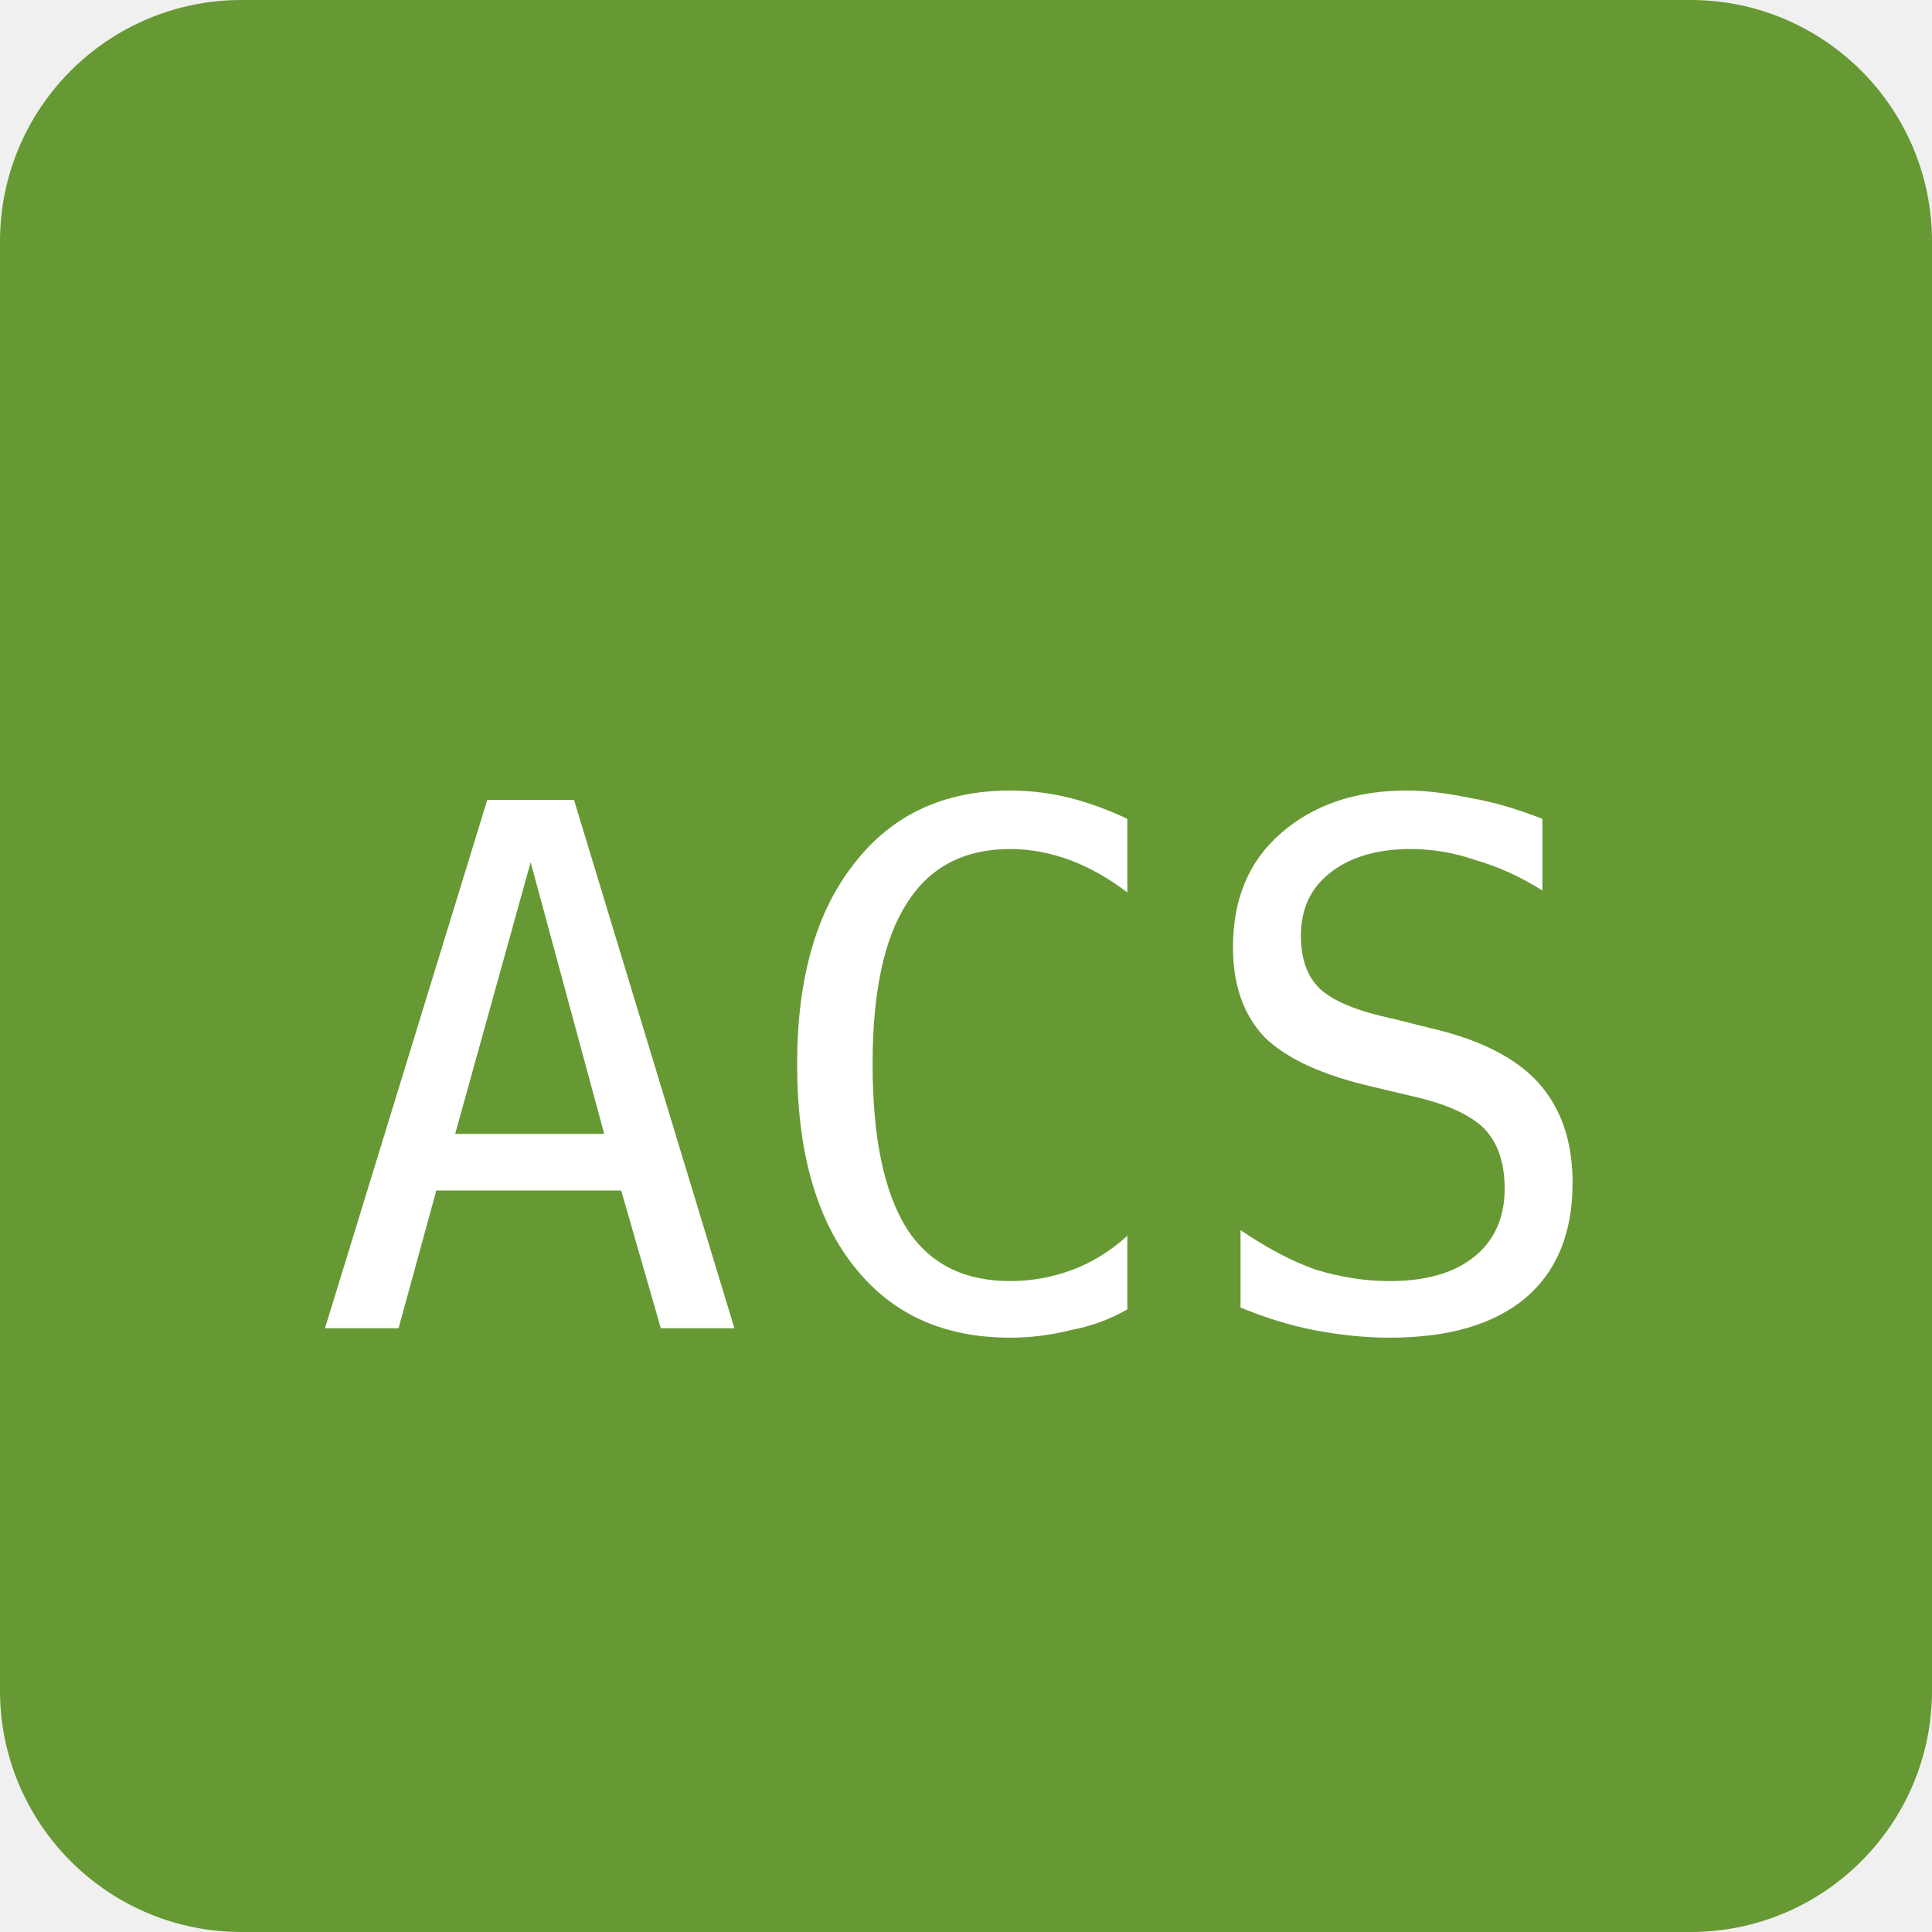
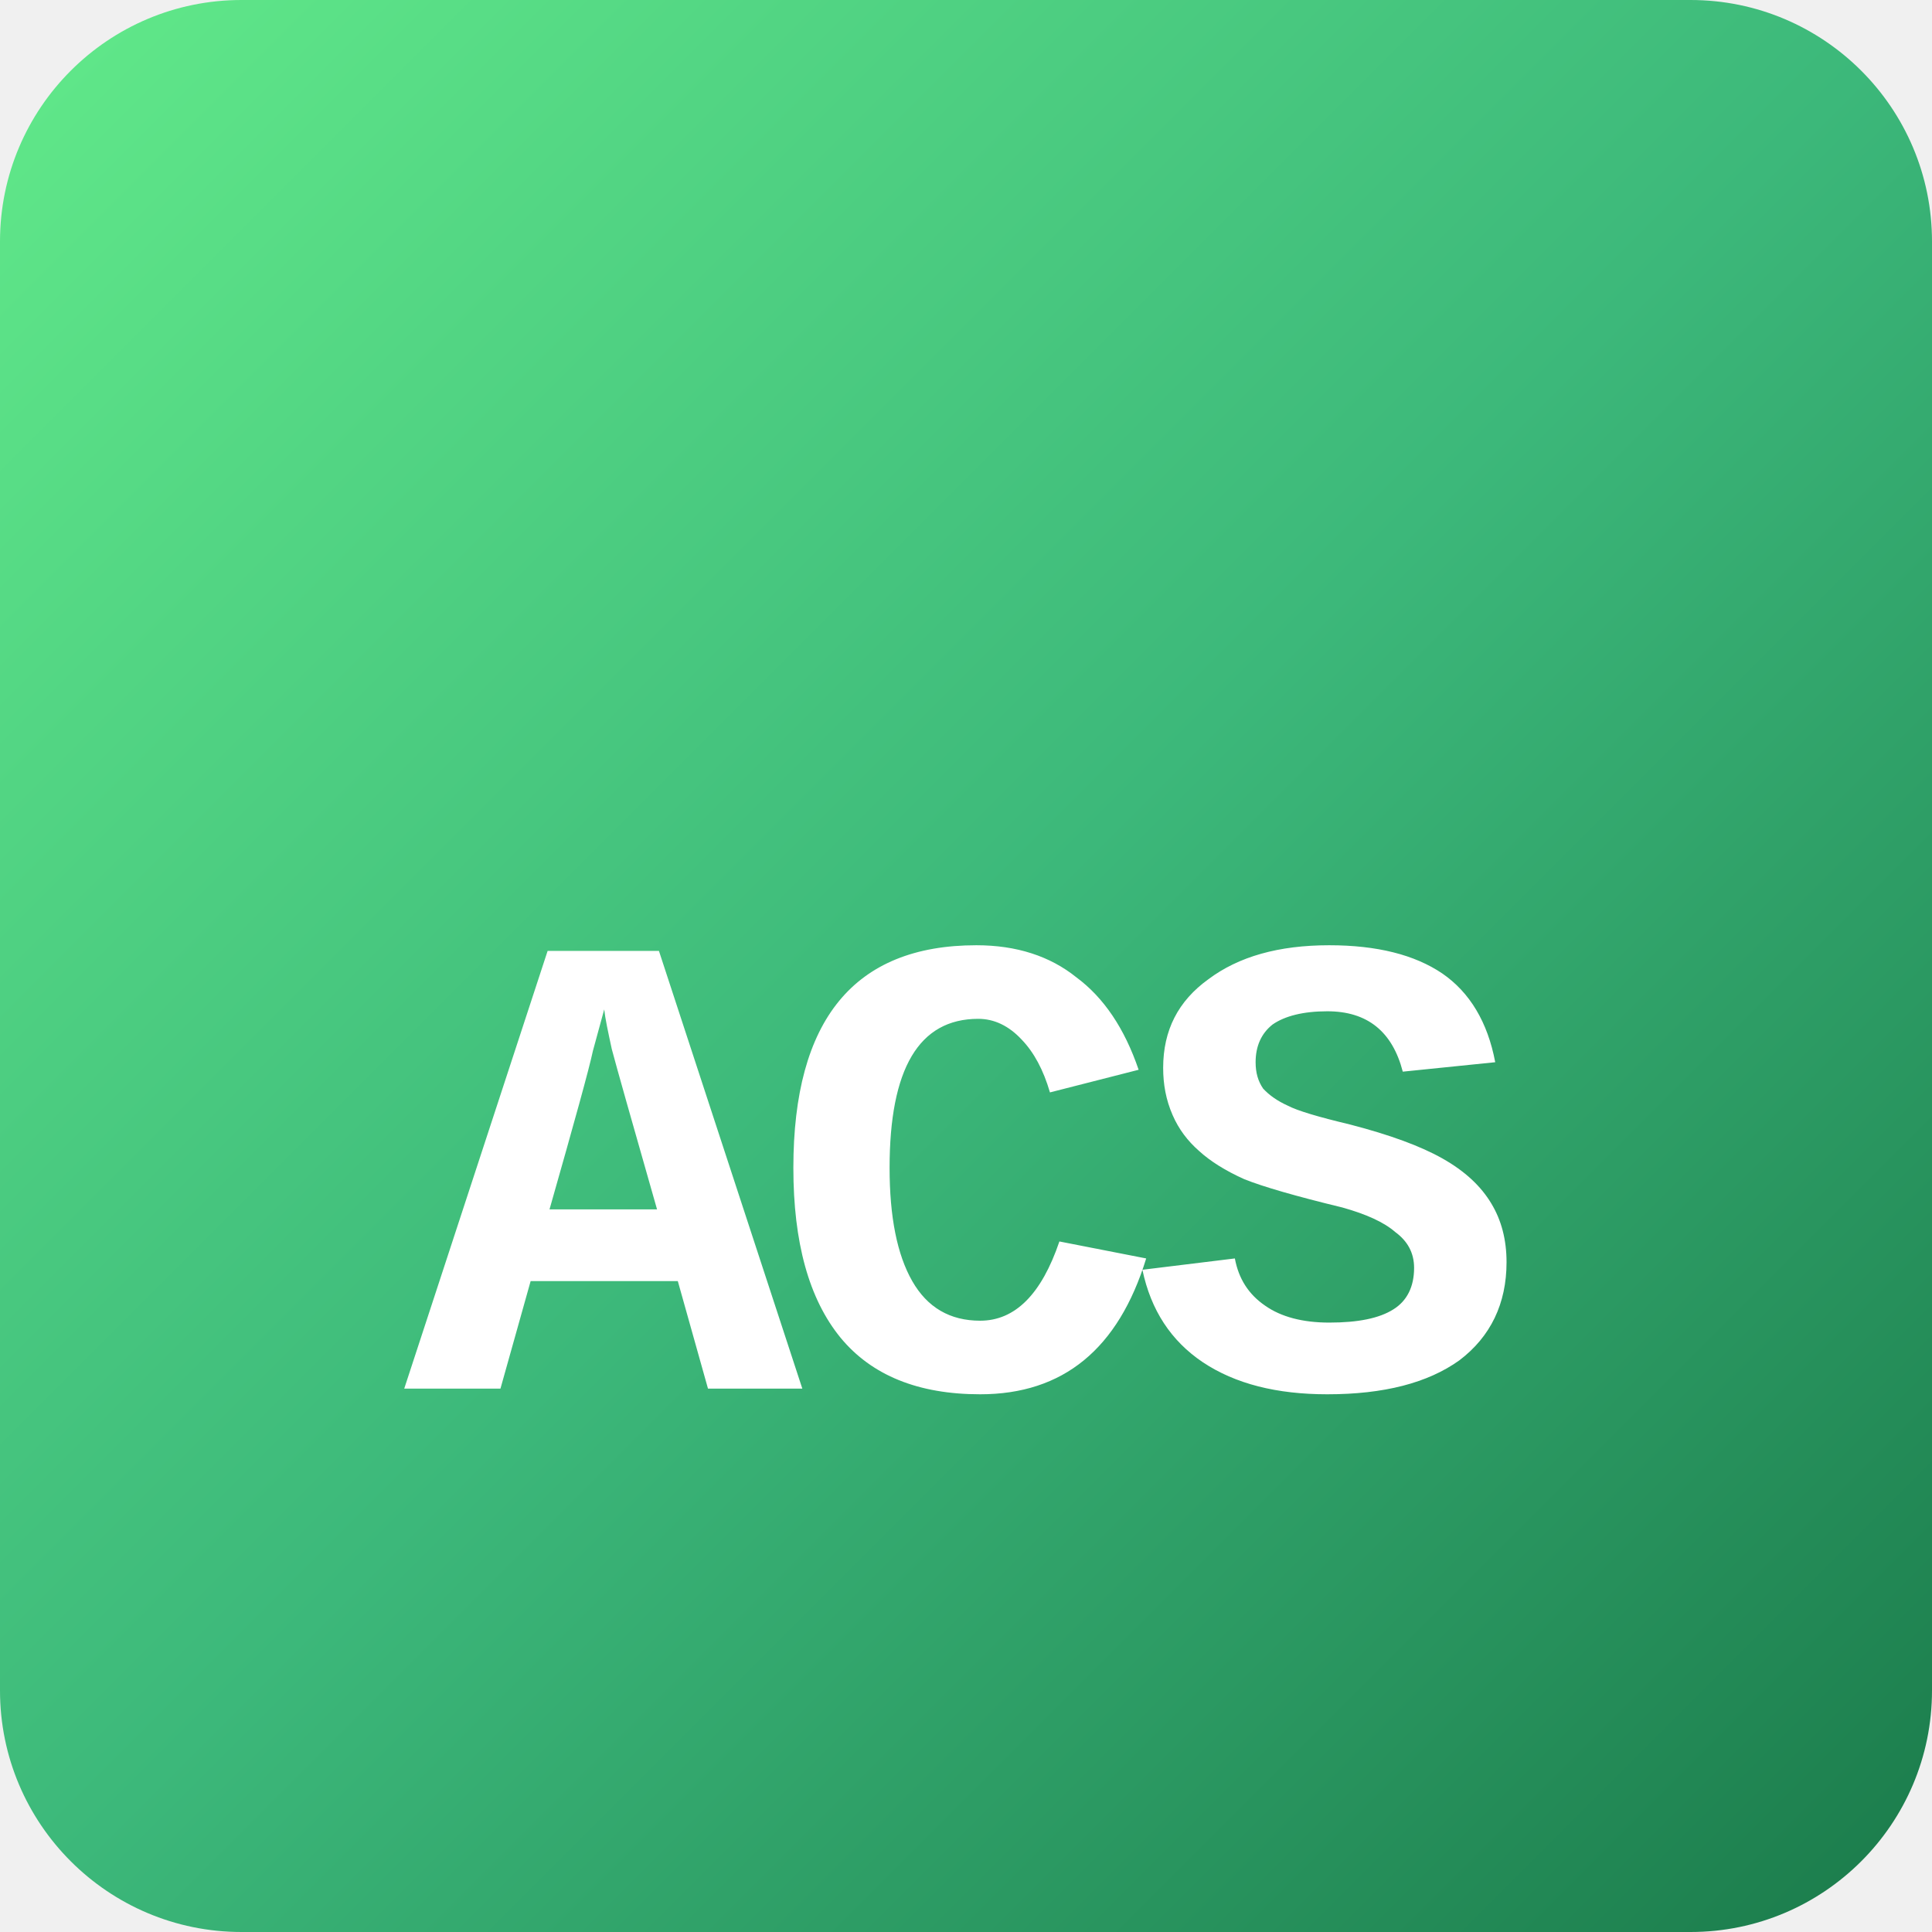
<svg xmlns="http://www.w3.org/2000/svg" width="16" height="16" viewBox="0 0 16 16">
-   <rect width="16" height="16" rx="2" fill="#669933" />
-   <text x="8" y="11" text-anchor="middle" font-family="monospace" font-size="6" fill="white">ACS</text>
+   <defs>
+     <linearGradient id="acs-grad" x1="0%" y1="0%" x2="100%" y2="100%">
+       <stop offset="0%" stop-color="#62EA8A" />
+       <stop offset="50%" stop-color="#3CB87A" />
+       <stop offset="100%" stop-color="#1A7A4A" />
+     </linearGradient>
+   </defs>
+   <rect width="16" height="16" rx="2" fill="url(#acs-grad)" />
+   <text x="8" y="11.5" text-anchor="middle" font-family="'Courier New', monospace" font-weight="bold" font-size="5.5" fill="white" letter-spacing="-0.3">ACS</text>
</svg>
